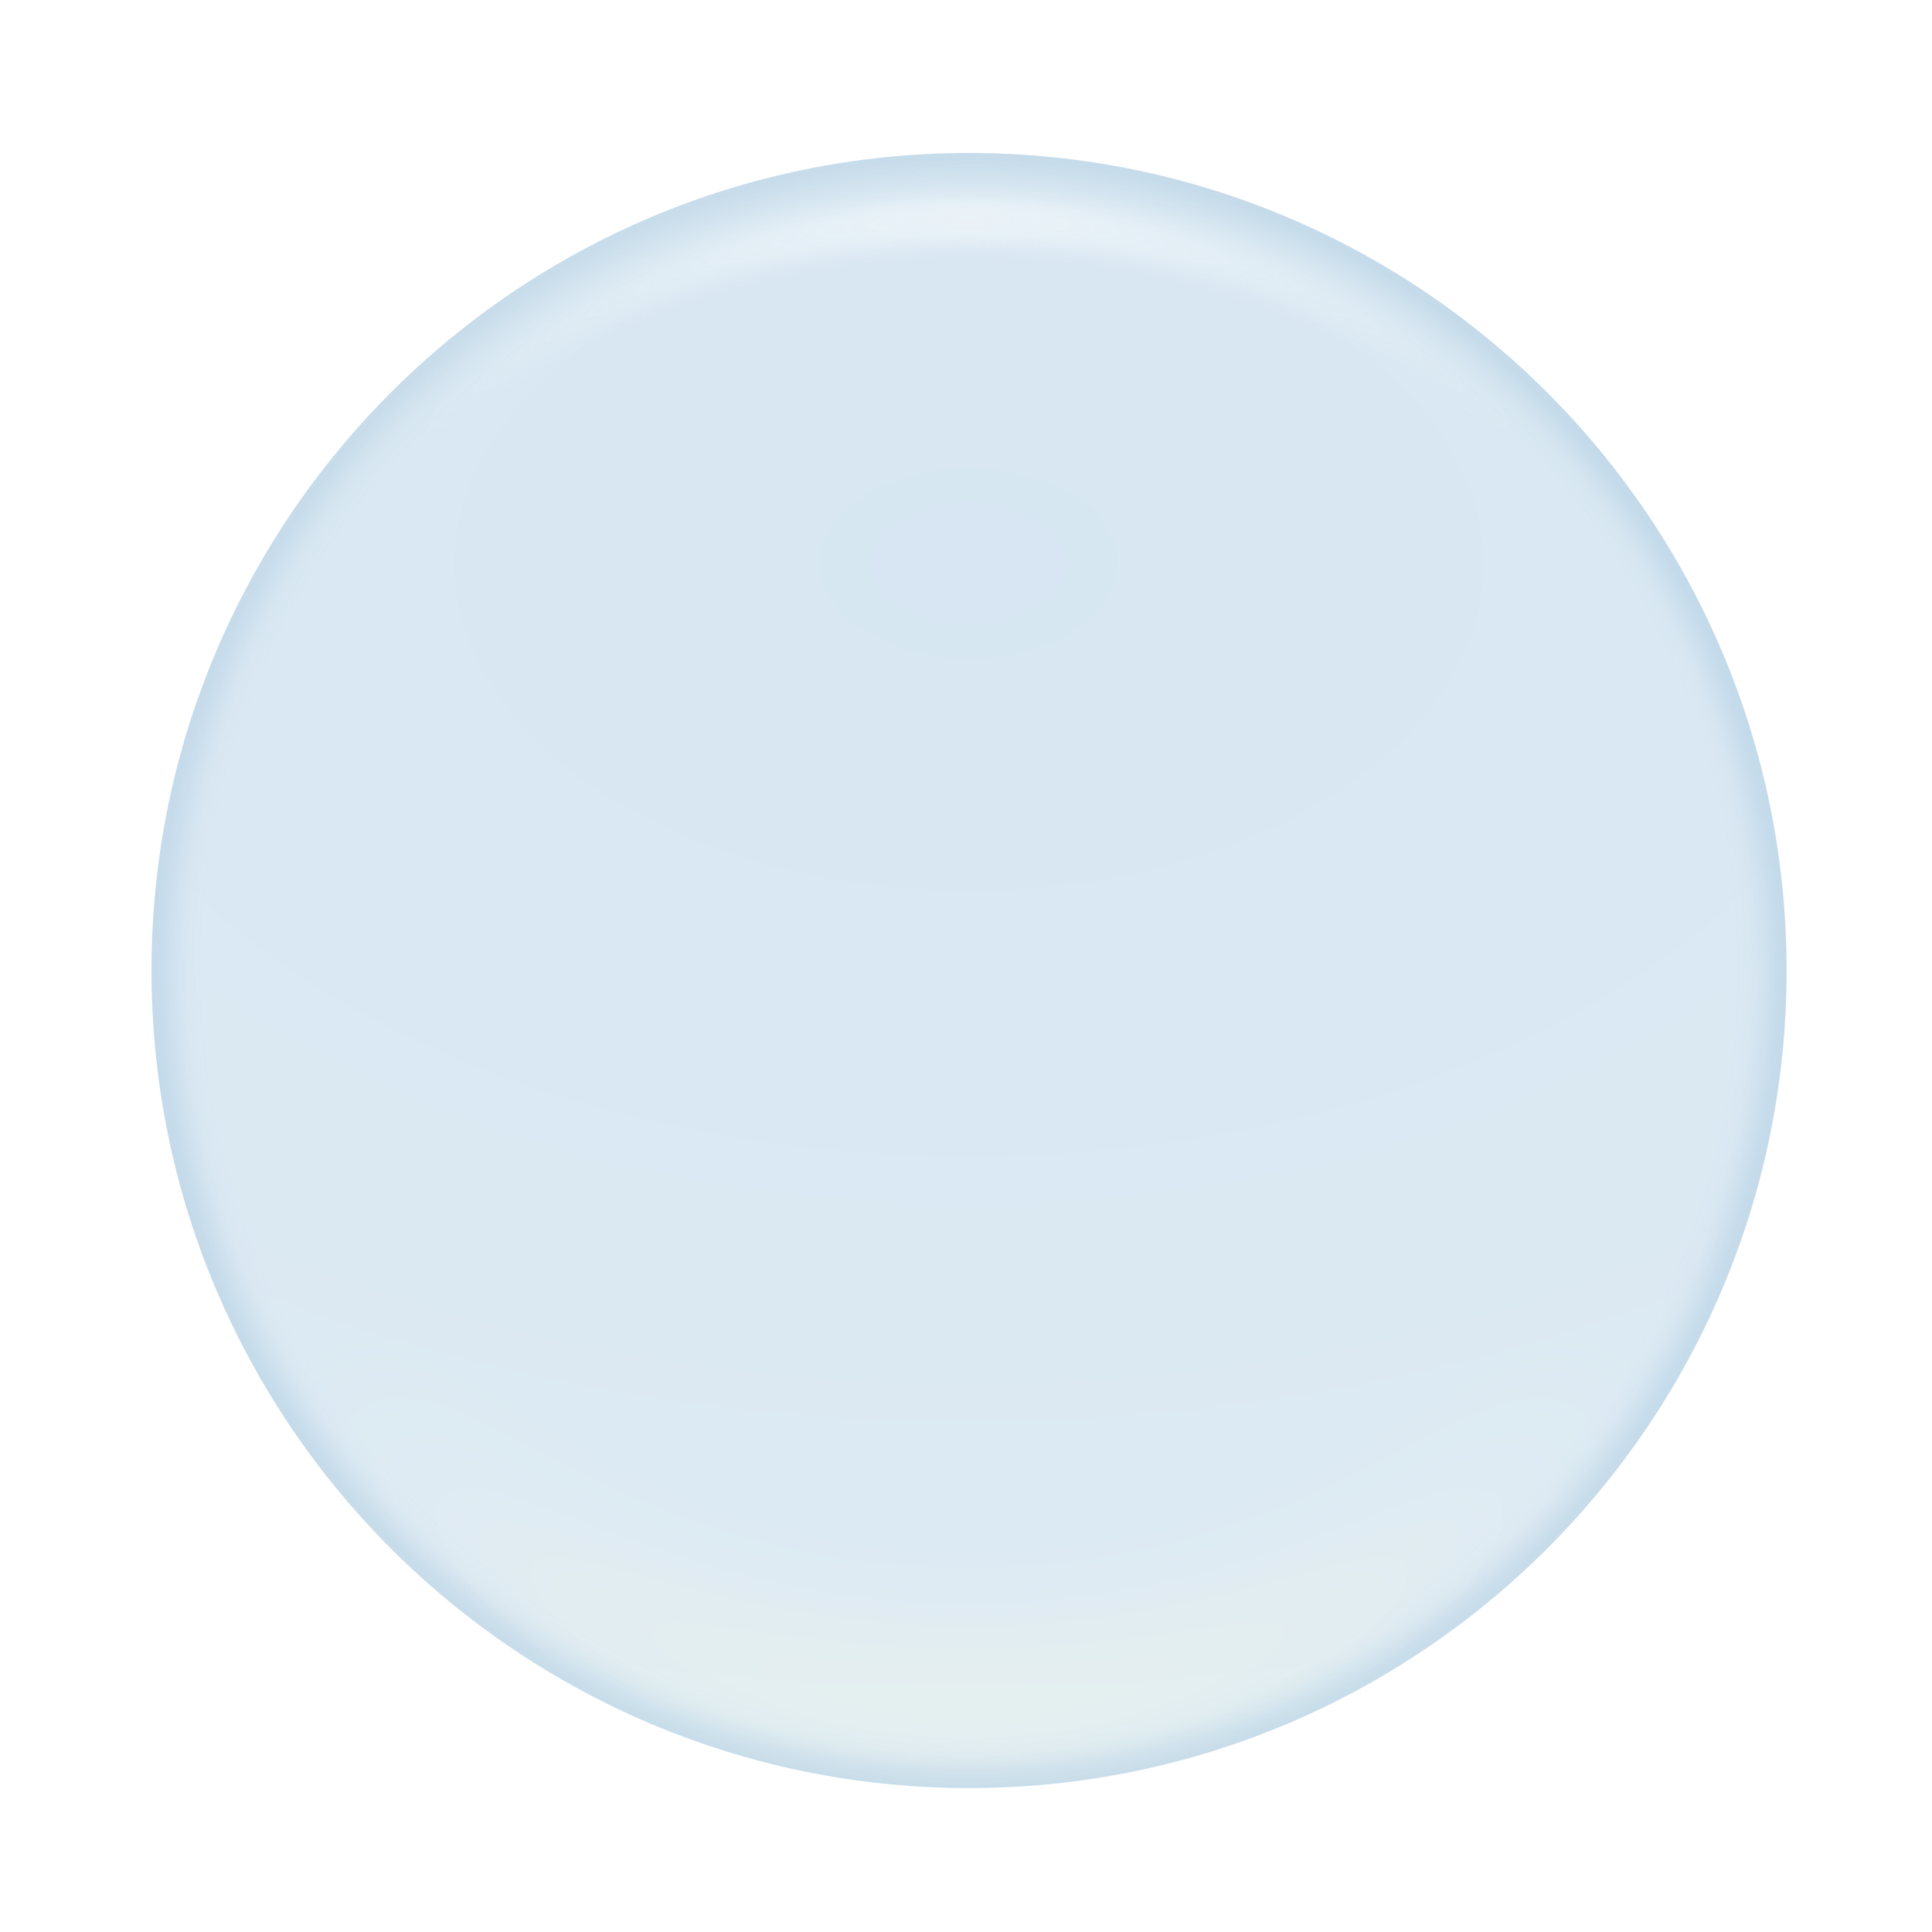
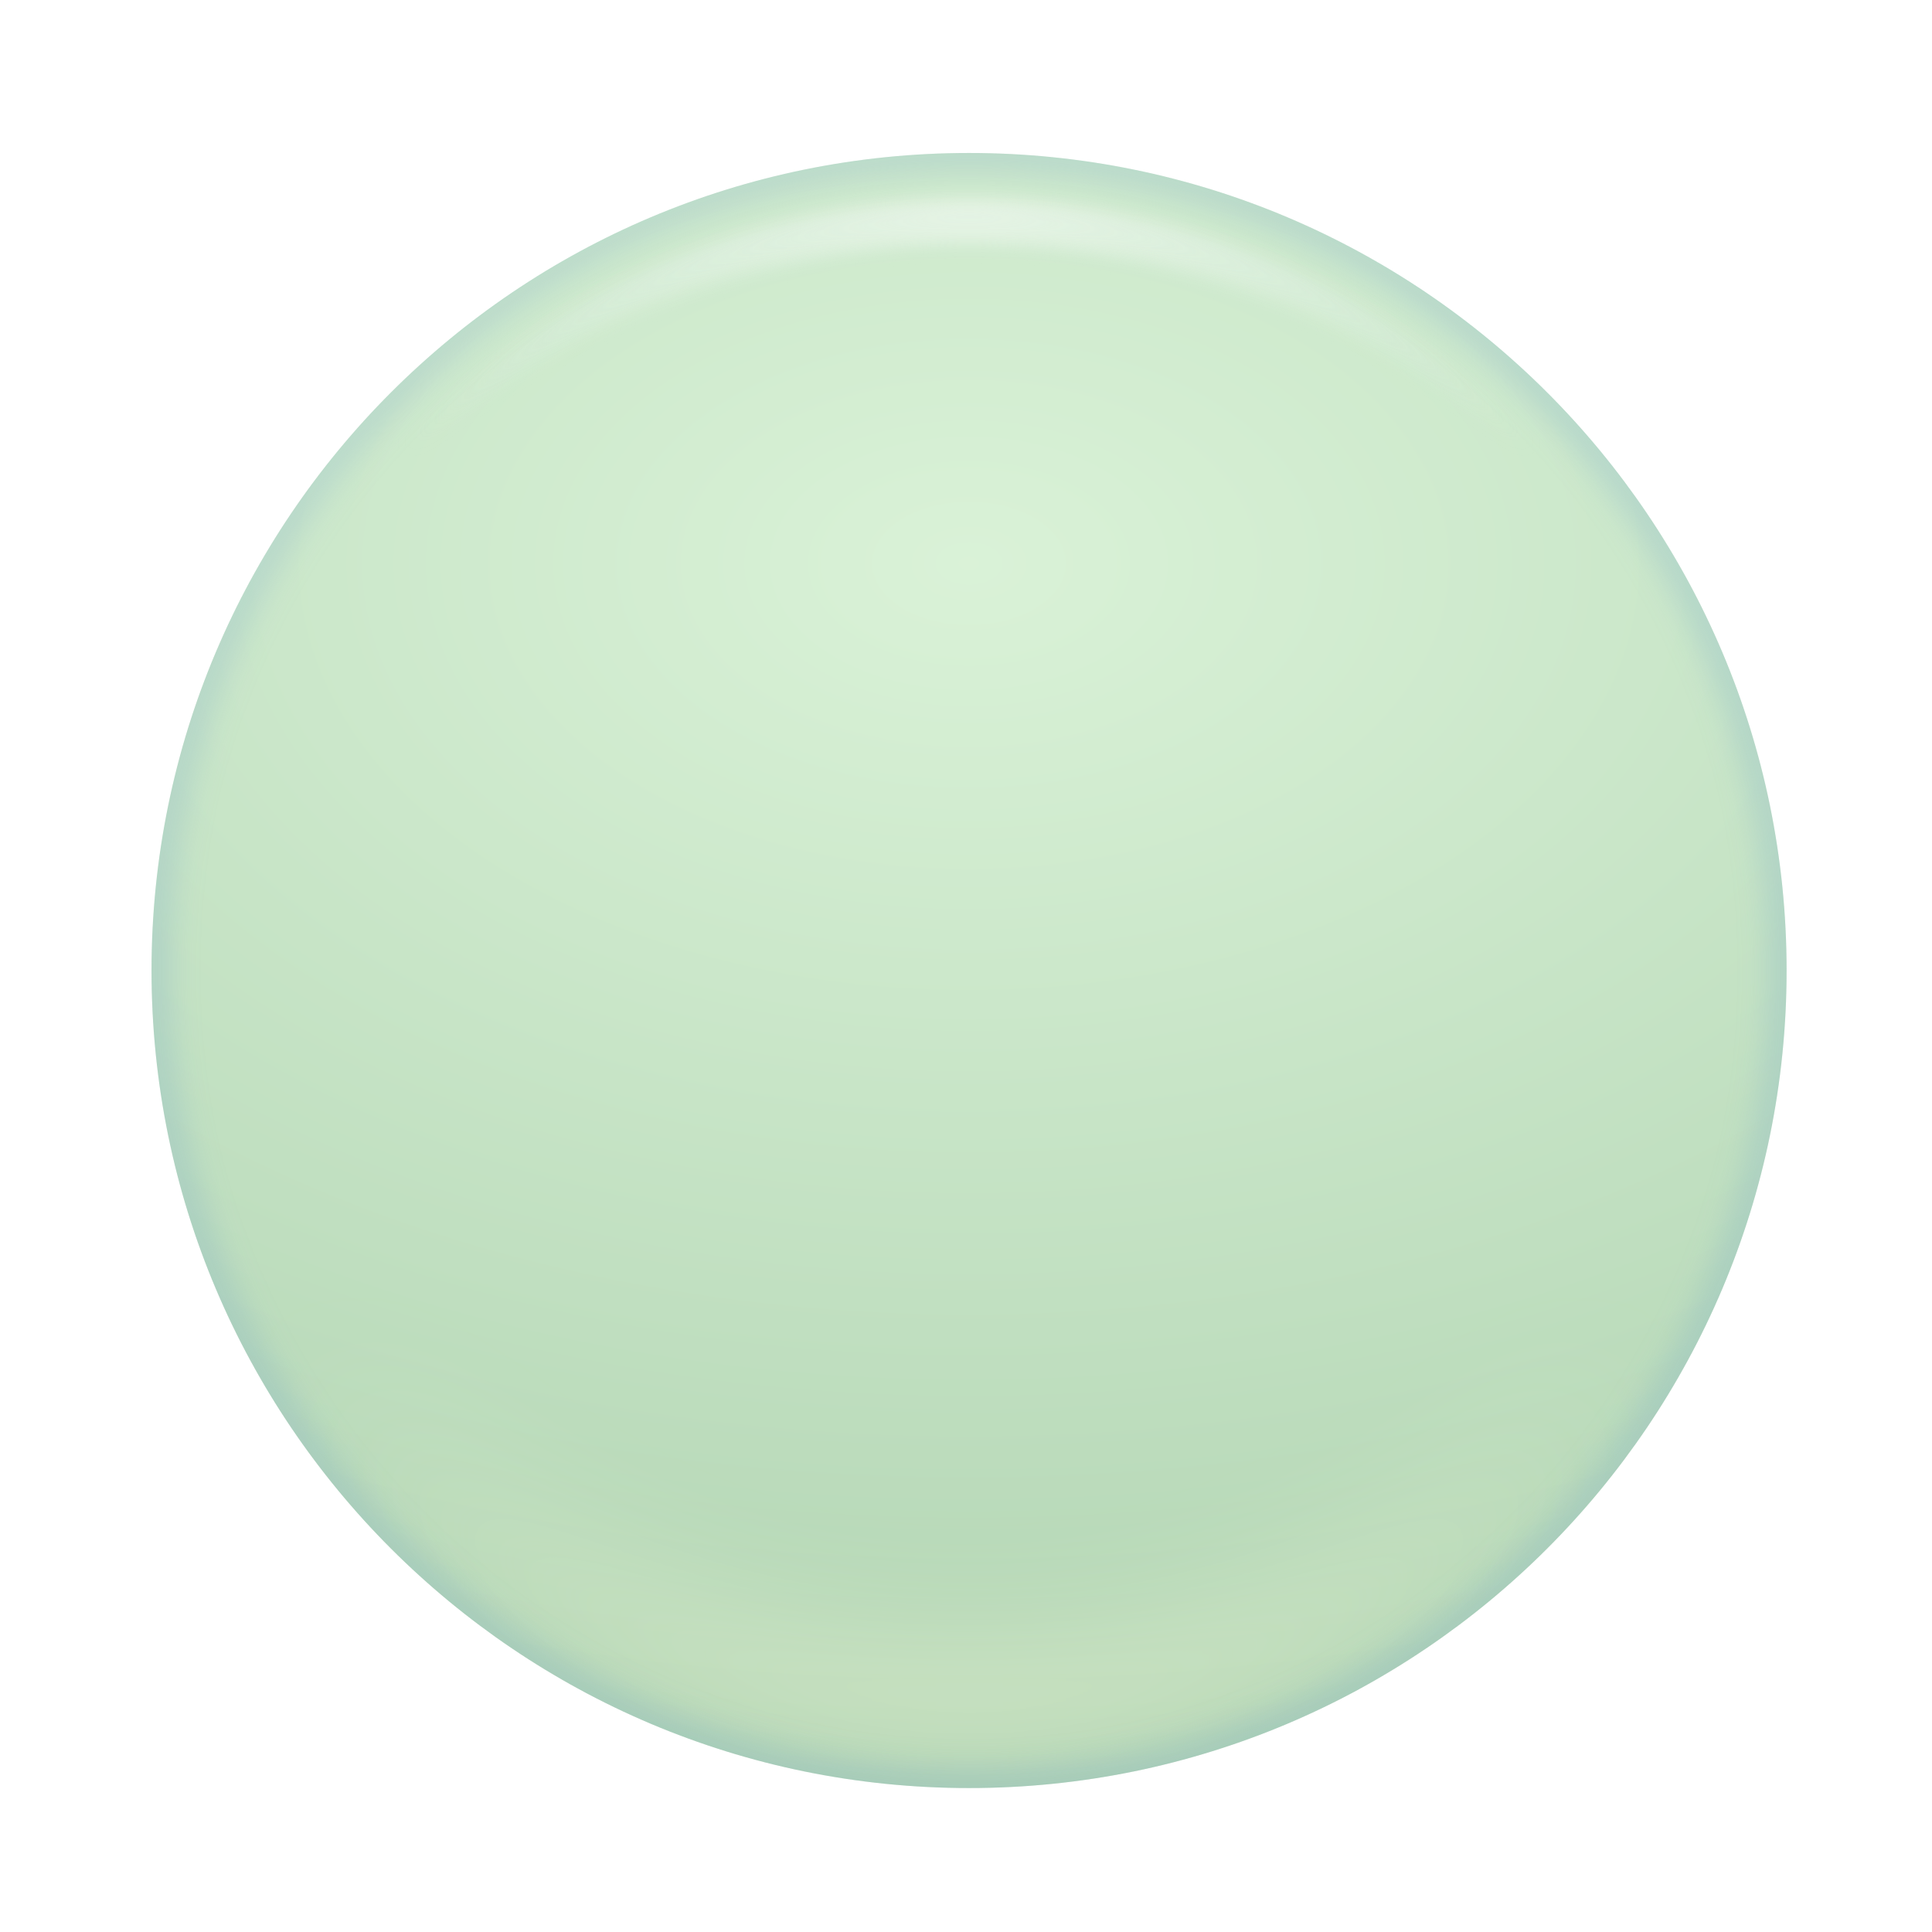
<svg xmlns="http://www.w3.org/2000/svg" xmlns:xlink="http://www.w3.org/1999/xlink" width="255" height="255" viewBox="-20 -20 255 255" id="svg6478" version="1.1">
  <defs id="defs6480">
    <linearGradient id="linearGradient5237-71">
      <stop id="stop5239-5" offset="0" style="stop-color:#ffffff;stop-opacity:1;" />
      <stop id="stop5247-0" offset="0.5" style="stop-color:#ffffff;stop-opacity:1;" />
      <stop id="stop5241-07" offset="1" style="stop-color:#9c9c9c;stop-opacity:1" />
    </linearGradient>
    <clipPath clipPathUnits="userSpaceOnUse" id="clipPath9749">
      <circle r="28.5" cy="522.125" cx="626" transform="matrix(1.263158,0,0,1.263158,-158.7369,-139.5263)" id="path9751" style="display:inline;overflow:visible;visibility:visible;fill:#999999;fill-opacity:1;fill-rule:nonzero;stroke:none;stroke-width:2;marker:none;enable-background:new" />
    </clipPath>
    <radialGradient xlink:href="#linearGradient9757" id="radialGradient23225" gradientUnits="userSpaceOnUse" gradientTransform="matrix(2.596679,4.8094854e-7,-3.0608868e-7,1.652597,-996.6959,-337.0202)" cx="624.912" cy="511.288" fx="624.912" fy="511.288" r="28.5" />
    <linearGradient id="linearGradient9757">
-       <stop style="stop-color:#99c0dd;stop-opacity:0.392" offset="0" id="stop9759" />
-       <stop style="stop-color:#accde4;stop-opacity:0.392" offset="1" id="stop9761" />
+       <stop style="stop-color:#a0de9a;stop-opacity:0.392" offset="0" id="stop9759" />
+       <stop style="stop-color:#2d8931;stop-opacity:0.392" offset="1" id="stop9761" />
    </linearGradient>
    <filter style="color-interpolation-filters:sRGB" id="filter9809" x="-0.114" width="1.228" y="-0.425" height="1.849">
      <feGaussianBlur stdDeviation="2.698" id="feGaussianBlur9811" />
    </filter>
    <radialGradient xlink:href="#linearGradient9821" id="radialGradient23227" gradientUnits="userSpaceOnUse" gradientTransform="matrix(1.784244,0,0,1.099941,-476.6572,-49.61023)" cx="606.092" cy="493.228" fx="606.092" fy="493.228" r="29.292" />
    <linearGradient id="linearGradient9821">
      <stop style="stop-color:#88b0ce;stop-opacity:0.392" offset="0" id="stop9823" />
      <stop style="stop-color:#6ca0c8;stop-opacity:0.392" offset="1" id="stop9825" />
    </linearGradient>
    <filter style="color-interpolation-filters:sRGB" id="filter9753">
      <feGaussianBlur stdDeviation="0.586" id="feGaussianBlur9755" />
    </filter>
    <radialGradient xlink:href="#linearGradient9774" id="radialGradient23229" gradientUnits="userSpaceOnUse" gradientTransform="matrix(-1.28666,-6.2181406e-7,2.6044901e-7,-0.5389223,1445.169,736.7509)" cx="632" cy="465.281" fx="632" fy="465.281" r="28.344" />
    <linearGradient id="linearGradient9774">
      <stop style="stop-color:#ffffff;stop-opacity:0.608" offset="0" id="stop9776" />
      <stop style="stop-color:#e9f2f7;stop-opacity:0" offset="1" id="stop9778" />
    </linearGradient>
    <filter style="color-interpolation-filters:sRGB" id="filter9786">
      <feGaussianBlur stdDeviation="0.36" id="feGaussianBlur9788" />
    </filter>
  </defs>
  <g id="layer1" transform="translate(-6.381119,-3.565362)">
    <g id="g9978" transform="matrix(2.701314,0,0,2.701314,-1593.093,-1303.68)">
      <g transform="matrix(1.109589,0,0,1.109589,-69.20545,-53.04107)" clip-path="url(#clipPath9749)" id="g9743">
        <circle style="display:inline;overflow:visible;visibility:visible;fill:url(#radialGradient23225);fill-opacity:1;fill-rule:nonzero;stroke:none;stroke-width:2;marker:none;enable-background:new" id="path8925" cx="626" cy="522.125" r="28.5" transform="matrix(1.263158,0,0,1.263158,-158.7369,-139.5263)" />
        <path id="path9790" d="m 603.656,537.75 c 6.09,9.183 16.508,15.25 28.344,15.25 11.836,0 22.254,-6.067 28.344,-15.25 C 653.982,545.775 643.662,551 632,551 c -11.662,0 -21.982,-5.225 -28.344,-13.25 z" style="display:inline;overflow:visible;visibility:visible;opacity:0.731;fill:#ffffe2;fill-opacity:1;fill-rule:nonzero;stroke:none;stroke-width:2;marker:none;filter:url(#filter9809);enable-background:new" />
        <circle style="display:inline;overflow:visible;visibility:visible;fill:none;stroke:url(#radialGradient23227);stroke-width:0.792;stroke-linecap:round;stroke-linejoin:round;stroke-miterlimit:4;stroke-dasharray:none;stroke-dashoffset:0;stroke-opacity:1;marker:none;filter:url(#filter9753);enable-background:new" id="path9741" transform="matrix(1.263158,0,0,1.263158,-158.7369,-139.5263)" cx="626" cy="522.125" r="28.5" />
        <path id="path9772" d="m 632,486 c -11.836,0 -22.254,6.067 -28.344,15.25 C 610.018,493.225 620.338,488 632,488 c 11.662,10e-6 21.982,5.225 28.344,13.25 C 654.254,492.067 643.836,486 632,486 Z" style="display:inline;overflow:visible;visibility:visible;opacity:0.8;fill:url(#radialGradient23229);fill-opacity:1;fill-rule:nonzero;stroke:none;stroke-width:2;marker:none;filter:url(#filter9786);enable-background:new" />
        <rect style="fill:#ffd75e;fill-opacity:0;stroke:none;stroke-width:7.572;stroke-miterlimit:4;stroke-dasharray:none" id="rect7518" width="38.251" height="24.349" x="604.425" y="507.807" />
        <path style="fill:none;fill-rule:evenodd;stroke:#000000;stroke-width:0.334px;stroke-linecap:butt;stroke-linejoin:miter;stroke-opacity:0" d="m 595.916,519.801 72.121,0 0,0 0.084,-0.169" id="path7572" />
        <path style="fill:none;fill-rule:evenodd;stroke:#000000;stroke-width:0.334px;stroke-linecap:butt;stroke-linejoin:miter;stroke-opacity:0" d="m 632.199,483.963 0,72.121" id="path7574" />
        <path style="fill:none;fill-rule:evenodd;stroke:#000000;stroke-width:0.334px;stroke-linecap:butt;stroke-linejoin:miter;stroke-opacity:0" d="m 609.562,508.792 12.301,0" id="path7611" />
        <path style="fill:none;fill-rule:evenodd;stroke:#000000;stroke-width:0.334px;stroke-linecap:butt;stroke-linejoin:miter;stroke-opacity:0" d="m 625.91,531.145 12.301,0" id="path7611-5" />
        <path style="fill:none;fill-rule:evenodd;stroke:#000000;stroke-width:0.334px;stroke-linecap:butt;stroke-linejoin:miter;stroke-opacity:0" d="m 641.207,556 0,-72.29" id="path7645" />
        <path style="fill:none;fill-rule:evenodd;stroke:#000000;stroke-width:0.334px;stroke-linecap:butt;stroke-linejoin:miter;stroke-opacity:0" d="m 595.916,510.793 72.29,0" id="path7647" />
        <path style="fill:none;fill-rule:evenodd;stroke:#000000;stroke-width:0.334px;stroke-linecap:butt;stroke-linejoin:miter;stroke-opacity:0" d="m 595.916,529.143 72.374,0" id="path7649" />
        <path style="fill:none;fill-rule:evenodd;stroke:#000000;stroke-width:0.334px;stroke-linecap:butt;stroke-linejoin:miter;stroke-opacity:0" d="m 595.916,502.453 72.29,0" id="path7647-3" />
        <path style="fill:none;fill-rule:evenodd;stroke:#000000;stroke-width:0.334px;stroke-linecap:butt;stroke-linejoin:miter;stroke-opacity:0" d="m 595.916,537.484 72.374,0" id="path7649-5" />
      </g>
    </g>
  </g>
</svg>
